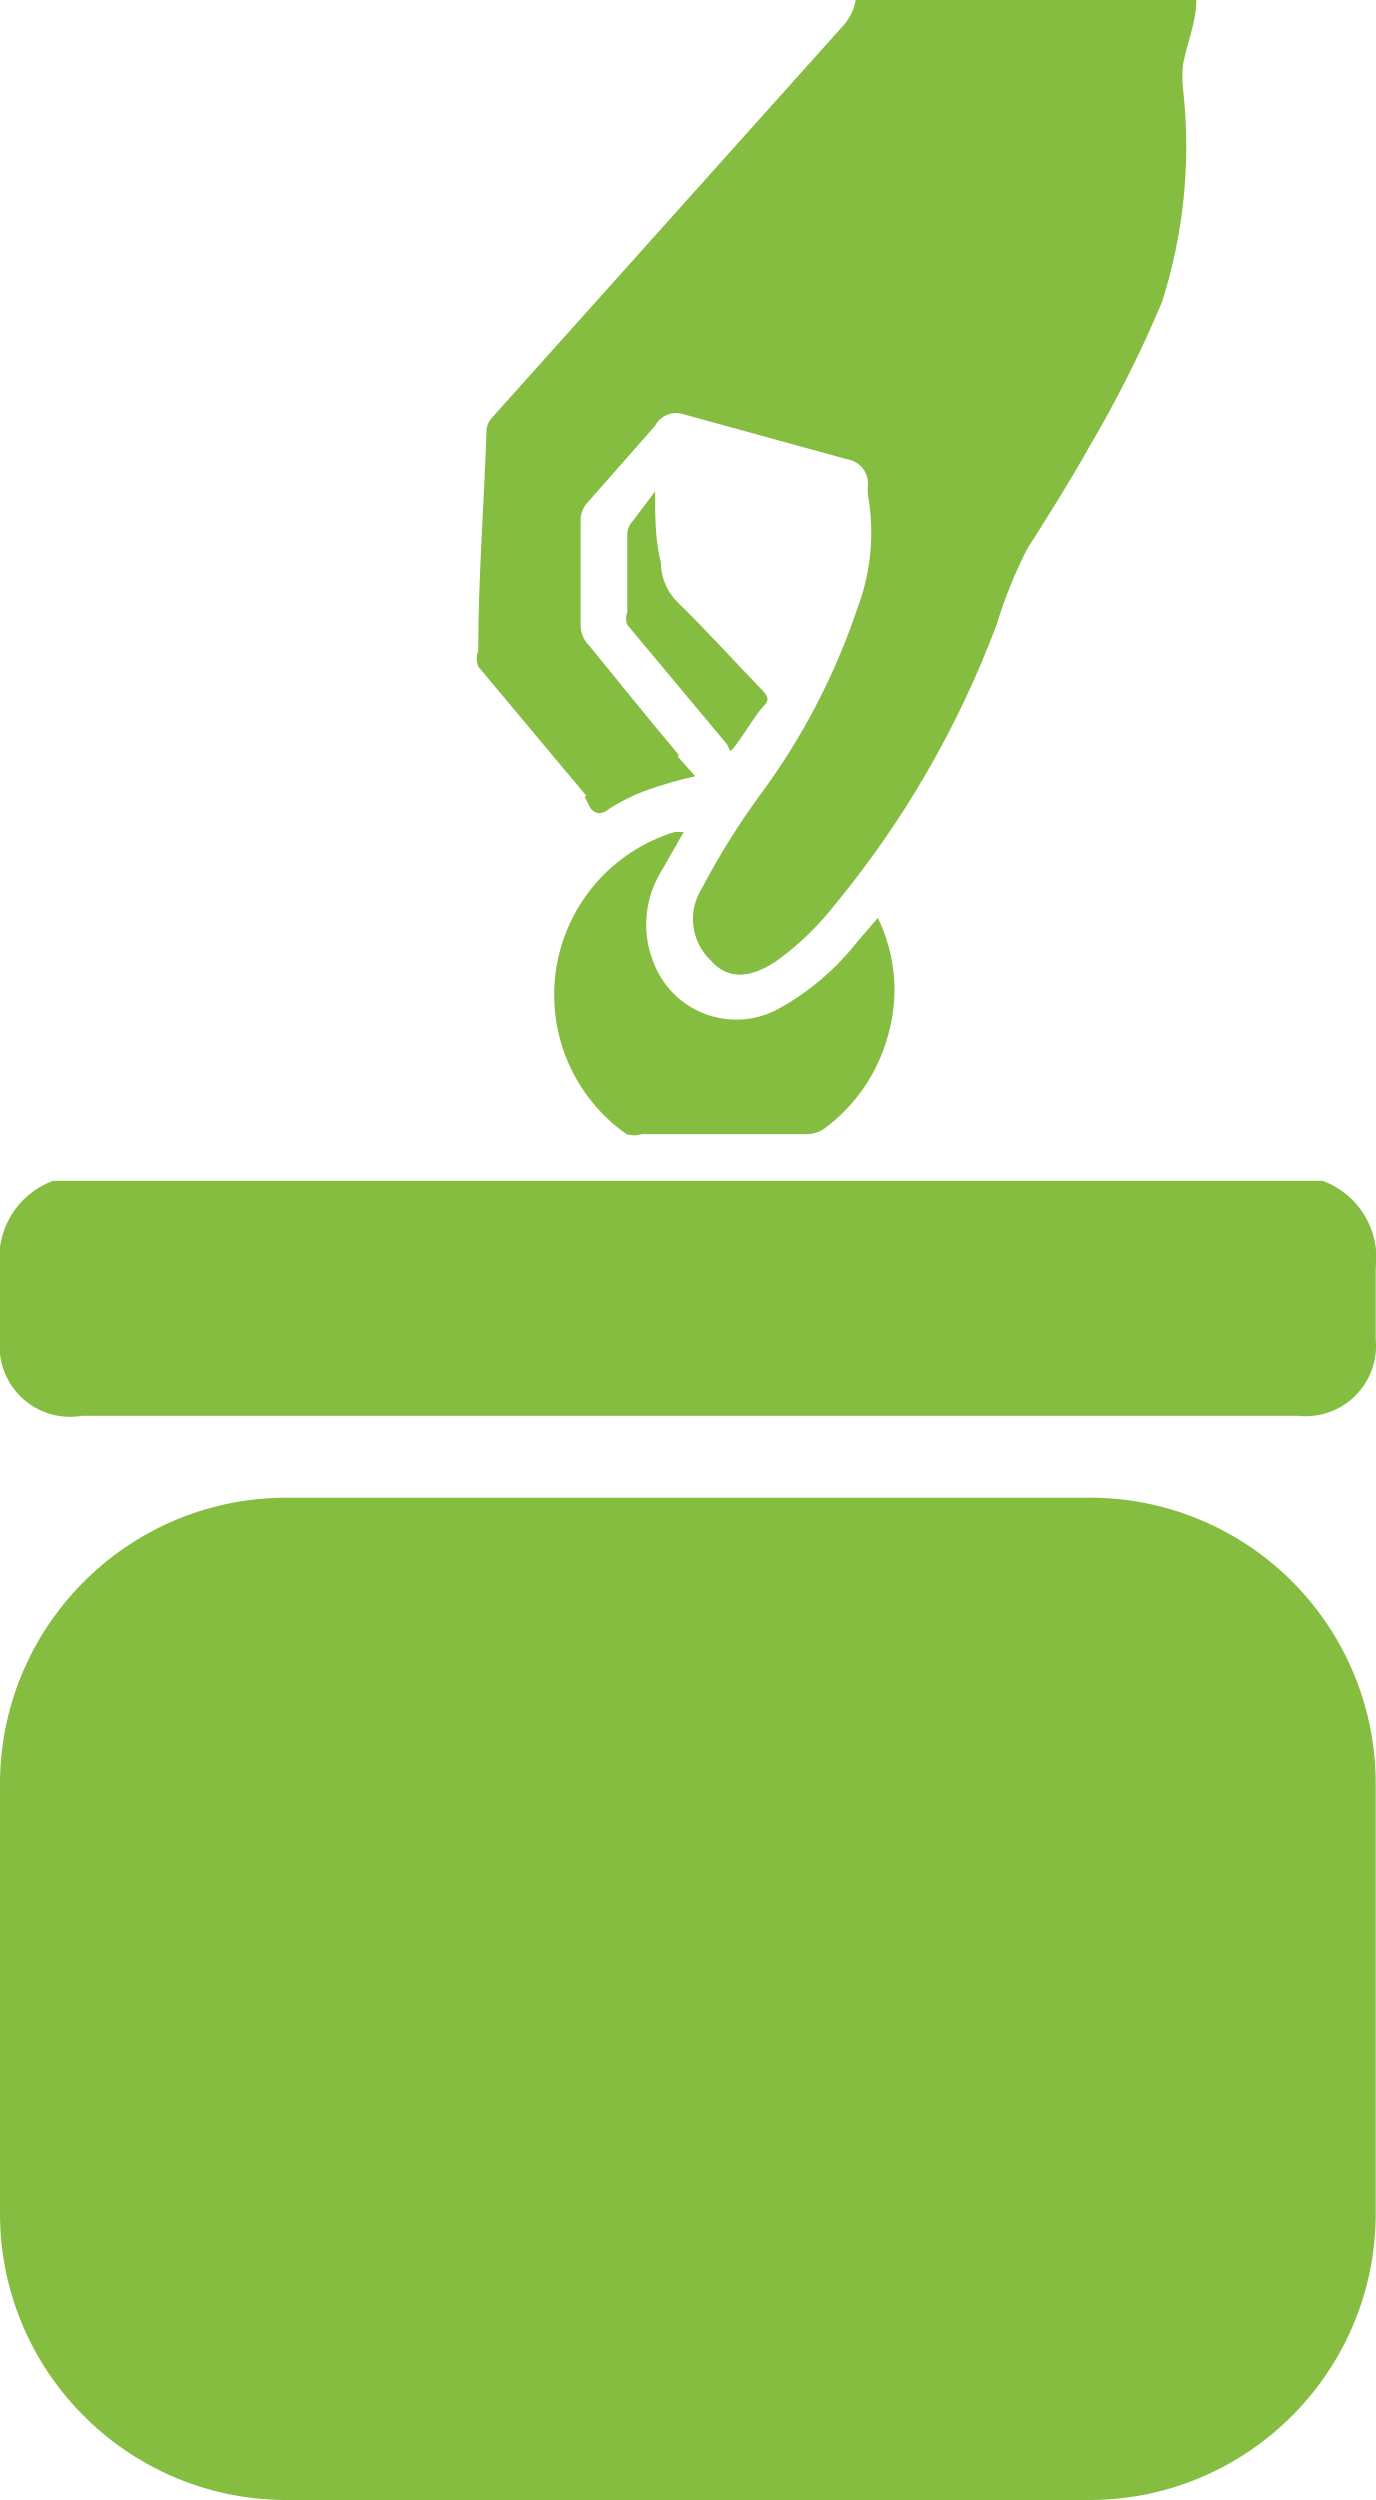
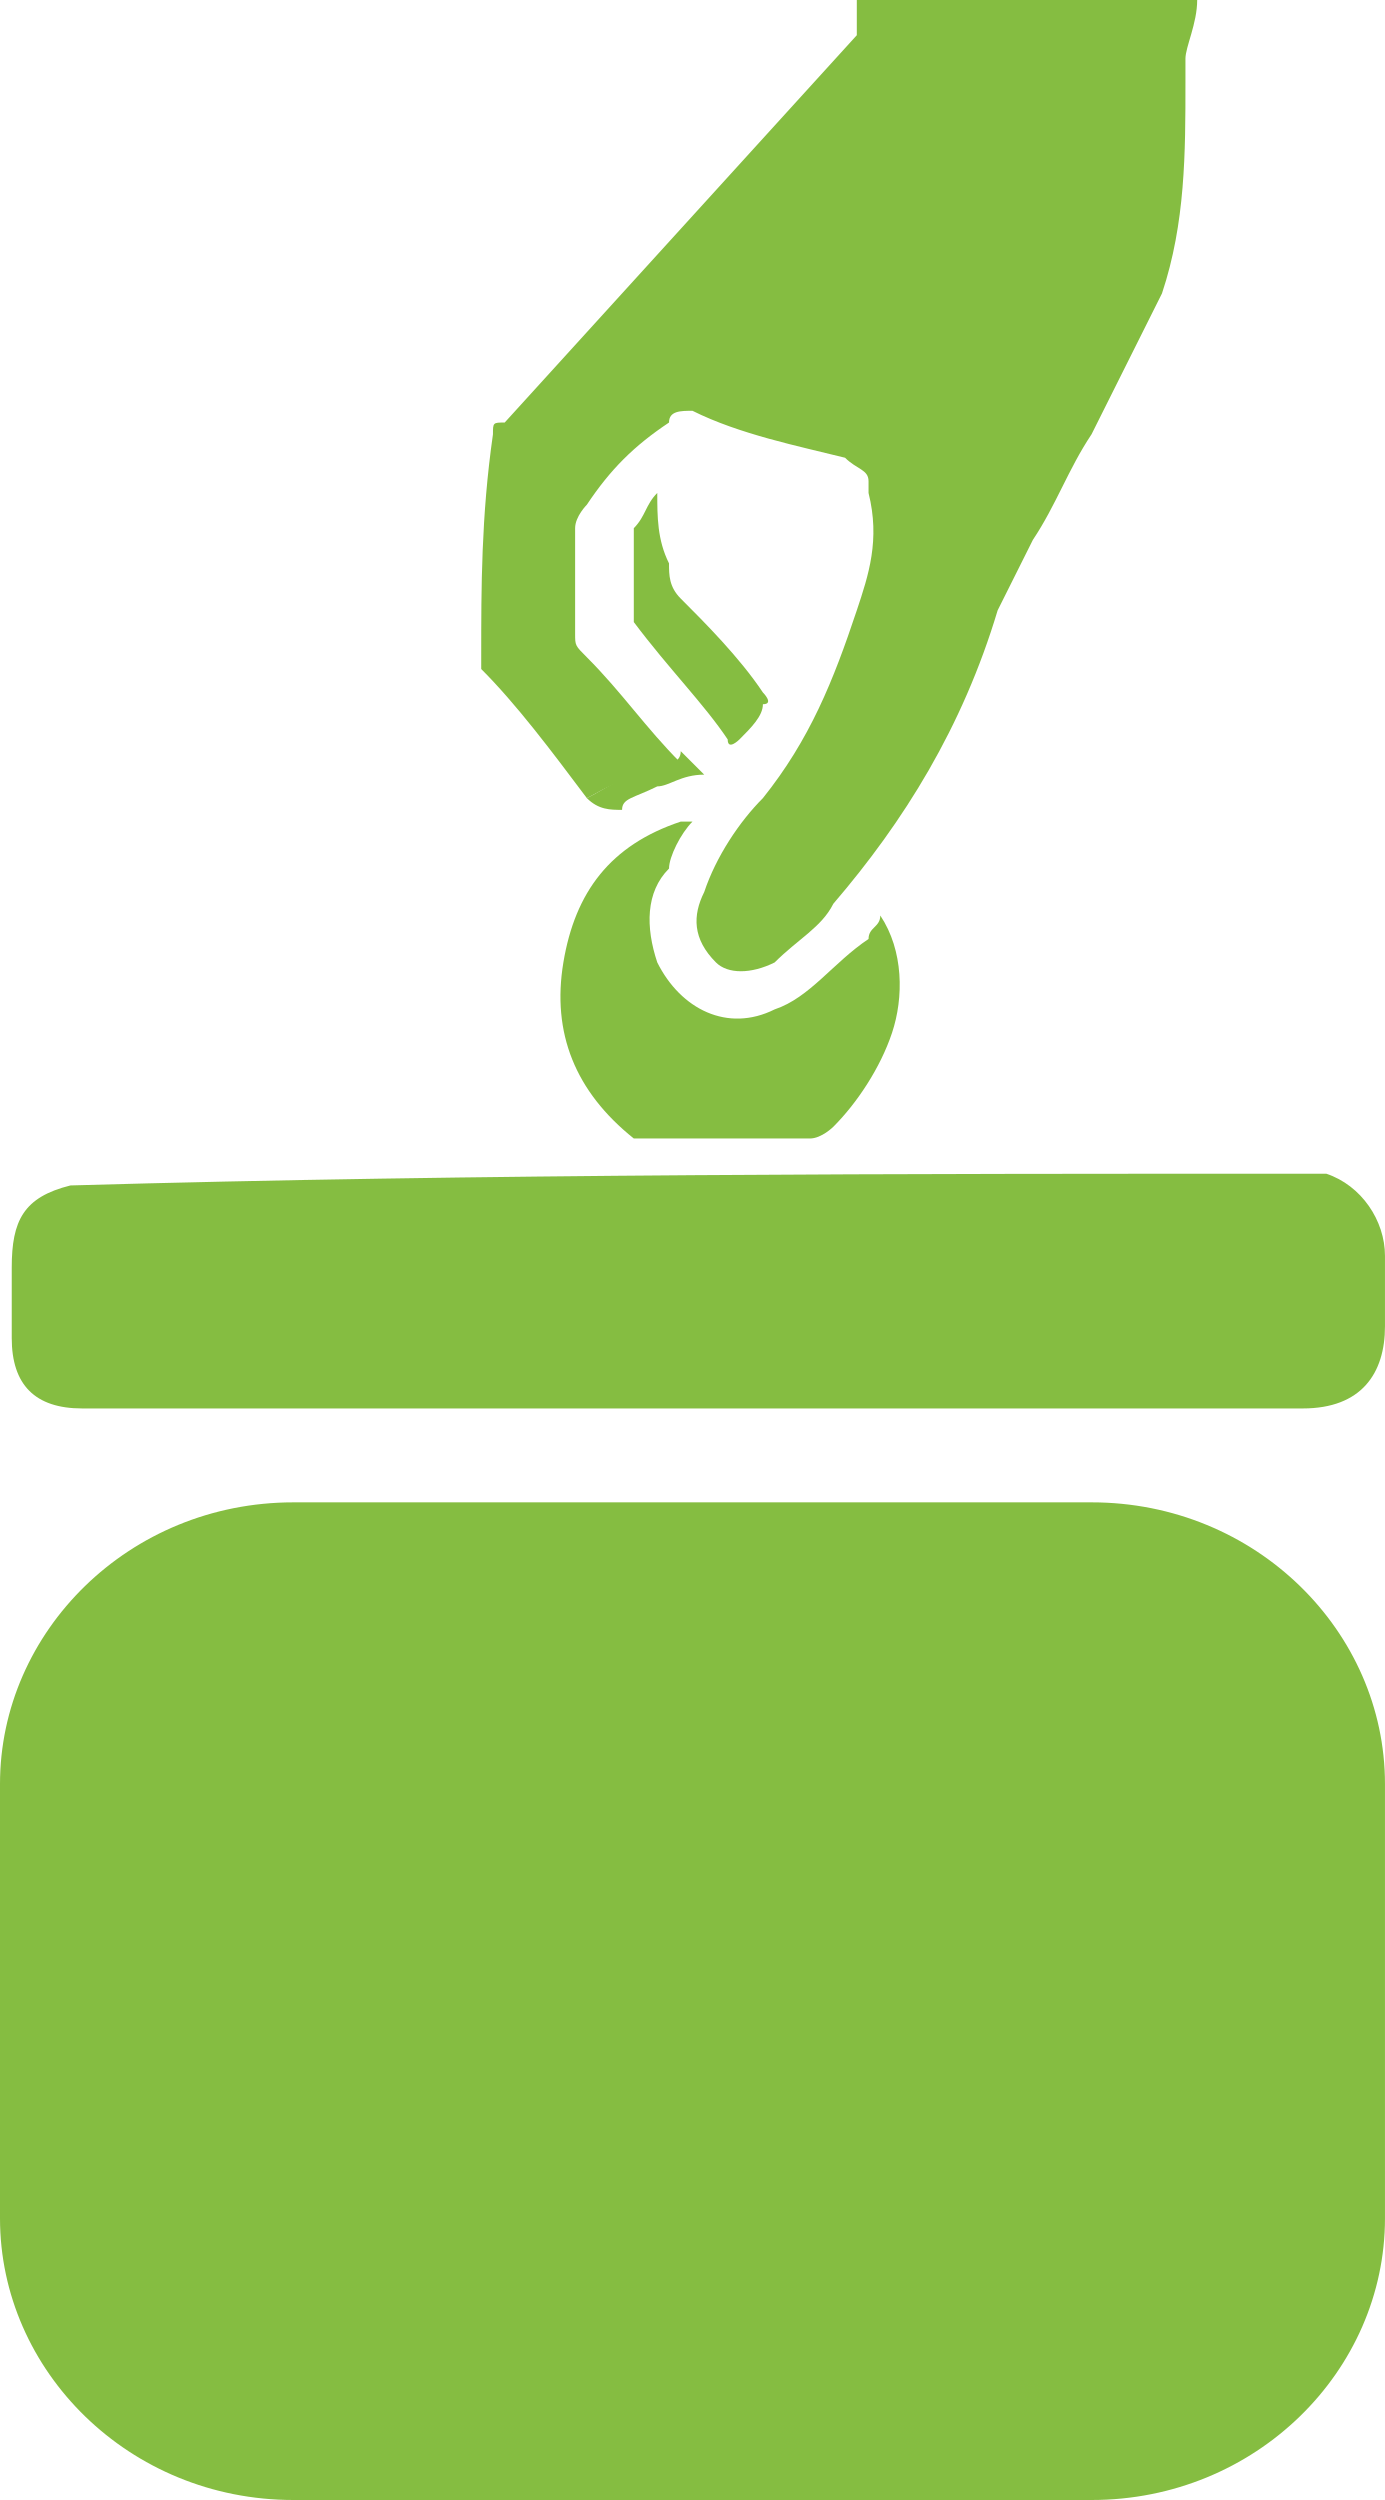
- <svg xmlns="http://www.w3.org/2000/svg" viewBox="0 0 16.8 30.53">
-   <defs>
-     <style>.cls-1{fill:#85bd41;}</style>
-   </defs>
-   <g id="Layer_2" data-name="Layer 2">
-     <g id="Layer_1-2" data-name="Layer 1">
-       <path class="cls-1" d="M16.15,14.42a1,1,0,0,1,.65,1.07c0,.28,0,.57,0,.86a.86.86,0,0,1-.95.94H1A.86.86,0,0,1,0,16.35c0-.29,0-.58,0-.86a1,1,0,0,1,.65-1.07Z" />
-       <path class="cls-1" d="M16.8,27.08a3.5,3.5,0,0,1-3.54,3.45H3.54A3.5,3.5,0,0,1,0,27.08V21.74a3.5,3.5,0,0,1,3.54-3.45h9.72a3.49,3.49,0,0,1,3.54,3.45v5.34Z" />
-       <path class="cls-1" d="M10.45,0h4.16c0,.26-.11.52-.16.77a1.27,1.27,0,0,0,0,.34,6.26,6.26,0,0,1-.26,2.58,14.64,14.64,0,0,1-.89,1.77c-.24.43-.5.84-.76,1.25a5.7,5.7,0,0,0-.37.92,12,12,0,0,1-2,3.45,3.49,3.49,0,0,1-.68.65c-.32.22-.6.24-.81,0a.7.7,0,0,1-.11-.88,9,9,0,0,1,.74-1.18,8.22,8.22,0,0,0,1.16-2.24,2.61,2.61,0,0,0,.13-1.38.77.77,0,0,1,0-.15.3.3,0,0,0-.25-.29l-2-.55A.29.29,0,0,0,8,5.2l-.81.92a.33.33,0,0,0-.1.25q0,.63,0,1.26a.36.36,0,0,0,.11.26c.36.44.72.89,1.09,1.33a.2.2,0,0,1-.12.08l-.34.1a5.8,5.8,0,0,0-.66.33L5.84,8.14a.26.26,0,0,1,0-.19c0-.88.07-1.77.1-2.66A.26.26,0,0,1,6,5.11l4.3-4.8A.63.63,0,0,0,10.45,0Z" />
-       <path class="cls-1" d="M10.72,11.21a2,2,0,0,1,.12,1.45,2.09,2.09,0,0,1-.77,1.12.37.37,0,0,1-.23.07h-2a.32.32,0,0,1-.19,0,2.08,2.08,0,0,1,.59-3.69l.11,0-.28.49A1.24,1.24,0,0,0,8,11.8a1.08,1.08,0,0,0,1.47.54,3.17,3.17,0,0,0,1-.84Z" />
-       <path class="cls-1" d="M8,6c0,.31,0,.59.07.87a.69.69,0,0,0,.2.48c.36.35.7.73,1.05,1.09.06.07.08.11,0,.19s-.21.3-.32.45-.07.08-.13,0L7.66,7.63a.2.2,0,0,1,0-.15V6.54a.24.24,0,0,1,.07-.18Z" />
-       <path class="cls-1" d="M7.14,9.73A5.8,5.8,0,0,1,7.8,9.4l.34-.11a.15.15,0,0,0,.12-.07l.23.26a5,5,0,0,0-.62.18,2.35,2.35,0,0,0-.42.21c-.11.09-.18.07-.24,0Z" />
+ <svg xmlns="http://www.w3.org/2000/svg" version="1.1" id="Layer_1" x="0px" y="0px" viewBox="0 0 11.8 21.3" style="enable-background:new 0 0 11.8 21.3;" xml:space="preserve">
+   <style type="text/css">
+ 	.st0{display:none;}
+ 	.st1{display:inline;}
+ 	.st2{fill:#84BD41;}
+ 	.st3{fill:#85BD41;}
+ 	.st4{display:inline;fill:#84BD41;}
+ </style>
+   <g id="Layer_2_1_" class="st0">
+     <g id="Layer_1-2" class="st1">
+       <path class="st2" d="M13.4,17.7c0,1.1-1.2,2.4-2.2,3.2c-0.4,0.3-0.9,0.4-1.3,0.2c-0.1,0-0.2-0.1-0.3-0.2c-0.2-0.2-0.4-0.4-0.6-0.6    c-0.8-0.7-1.4-1.6-1.6-2.7c0-0.9,0.7-1.7,1.6-1.8l0,0c0.6,0,1.1,0.3,1.4,0.8c0.1-0.2,0.2-0.3,0.4-0.5c0.3-0.2,0.6-0.4,1-0.4h0.1    C12.8,16,13.4,16.8,13.4,17.7z" />
+       <path class="st2" d="M11.4,5.7c0.1-0.7-0.3-1.3-0.9-1.6C10.3,4.1,10,4,9.7,4C6.5,4,3.3,4,0.1,4c-0.9,0-1.7,0.7-1.7,1.5v0.1    c0,4.7,0,9.4,0,14c0,0.9,0.6,1.6,1.5,1.7c0.1,0,0.1,0,0.2,0h8.2c-1.1-0.9-1.8-2.2-2-3.7c-0.1-1.6,1.1-2.9,2.7-3l0,0    c0.7,0,1.4,0.3,1.9,0.8c0.2-0.2,0.3-0.3,0.5-0.4C11.4,12.7,11.4,7.6,11.4,5.7z M0.1,7.3C0.2,7,0.5,6.8,0.9,6.8    C1.1,6.9,1.2,7,1.4,7.1c0.2,0.2,0.5,0.4,0.7,0.6l1.2-1.5l0.4-0.5c0.2-0.4,0.7-0.5,1.1-0.3c0.4,0.3,0.6,0.8,0.3,1.2    C5.1,6.7,5,6.7,5,6.8C4.4,7.5,3.8,8.2,3.2,9c-0.5,0.6-1.4,0.7-2,0.2C1.1,9.1,1.1,9.1,1,9C0.7,8.7,0.5,8.5,0.2,8.2    C0,7.9-0.1,7.6,0.1,7.3z M0.2,12c0.3-0.3,0.9-0.3,1.2,0l0,0l0.7,0.6l1.7-2c0.3-0.4,0.8-0.4,1.1-0.1c0.4,0.3,0.4,0.8,0.1,1.1l0,0    c-0.4,0.5-0.8,1-1.2,1.4c-0.2,0.3-0.4,0.5-0.6,0.8c-0.5,0.6-1.3,0.8-2,0.3C1.1,14,1,14,1,13.9l-0.7-0.8C-0.1,12.8-0.1,12.3,0.2,12    z M5,16.5l-1.2,1.4l-0.6,0.8c-0.5,0.6-1.3,0.8-2,0.3C1.1,18.9,1,18.9,1,18.8L0.3,18c-0.4-0.3-0.5-0.8-0.2-1.1    c0.3-0.4,0.8-0.5,1.1-0.2c0.1,0.1,0.2,0.1,0.2,0.2l0.7,0.6l1.6-2c0.2-0.3,0.6-0.5,1-0.3s0.6,0.6,0.5,1.1C5.1,16.3,5.1,16.4,5,16.5    z M9,14.1H6.7c-0.4,0-0.8-0.4-0.8-0.8l0,0c0-0.4,0.4-0.8,0.8-0.8l0,0h2.4c0.4,0,0.8,0.3,0.8,0.8l0,0C9.8,13.7,9.5,14.1,9,14.1z     M9,9.2H6.7c-0.4,0-0.8-0.4-0.8-0.8c0-0.4,0.4-0.8,0.8-0.8l0,0H9c0.4,0,0.8,0.4,0.8,0.8S9.5,9.2,9,9.2L9,9.2L9,9.2z" />
+     </g>
+   </g>
+   <g>
+     <g>
+       <path class="st3" d="M11.3,10c0.3,0.1,0.5,0.4,0.5,0.7c0,0.2,0,0.4,0,0.6c0,0.4-0.2,0.7-0.7,0.7c-3.5,0-6.9,0-10.4,0    c-0.4,0-0.6-0.2-0.6-0.6c0-0.2,0-0.4,0-0.6c0-0.4,0.1-0.6,0.5-0.7C4.1,10,7.7,10,11.3,10z" />
+       <path class="st3" d="M11.8,18.9c0,1.3-1.1,2.4-2.5,2.4H2.5c-1.4,0-2.5-1.1-2.5-2.4v-3.7c0-1.3,1.1-2.4,2.5-2.4h6.8    c1.4,0,2.5,1.1,2.5,2.4V18.9L11.8,18.9z" />
+     </g>
+     <g>
+       <path class="st3" d="M7.3,0c1,0,1.9,0,2.9,0c0,0.2-0.1,0.4-0.1,0.5s0,0.2,0,0.2c0,0.6,0,1.2-0.2,1.8C9.7,2.9,9.5,3.3,9.3,3.7    C9.1,4,9,4.3,8.8,4.6C8.7,4.8,8.6,5,8.5,5.2C8.2,6.2,7.7,7,7.1,7.7C7,7.9,6.8,8,6.6,8.2c-0.2,0.1-0.4,0.1-0.5,0    C5.9,8,5.9,7.8,6,7.6C6.1,7.3,6.3,7,6.5,6.8c0.4-0.5,0.6-1,0.8-1.6c0.1-0.3,0.2-0.6,0.1-1V4.1C7.4,4,7.3,4,7.2,3.9    C6.8,3.8,6.3,3.7,5.9,3.5c-0.1,0-0.2,0-0.2,0.1C5.4,3.8,5.2,4,5,4.3c0,0-0.1,0.1-0.1,0.2c0,0.3,0,0.6,0,0.9c0,0.1,0,0.1,0.1,0.2    c0.3,0.3,0.5,0.6,0.8,0.9c0,0,0,0-0.1,0.1c-0.1,0-0.2,0-0.2,0.1C5.3,6.6,5.2,6.7,5,6.8C4.7,6.4,4.4,6,4.1,5.7V5.6    c0-0.6,0-1.2,0.1-1.9c0-0.1,0-0.1,0.1-0.1c1-1.1,2-2.2,3-3.3C7.3,0.1,7.3,0.1,7.3,0z" />
+       <path class="st3" d="M7.5,7.8c0.2,0.3,0.2,0.7,0.1,1C7.5,9.1,7.3,9.4,7.1,9.6c0,0-0.1,0.1-0.2,0.1c-0.5,0-0.9,0-1.4,0H5.4    C4.9,9.3,4.7,8.8,4.8,8.2s0.4-1,1-1.2c0,0,0,0,0.1,0C5.8,7.1,5.7,7.3,5.7,7.4C5.5,7.6,5.5,7.9,5.6,8.2c0.2,0.4,0.6,0.6,1,0.4    C6.9,8.5,7.1,8.2,7.4,8C7.4,7.9,7.5,7.9,7.5,7.8z" />
+       <path class="st3" d="M5.6,4.2c0,0.2,0,0.4,0.1,0.6c0,0.1,0,0.2,0.1,0.3C6,5.3,6.3,5.6,6.5,5.9c0,0,0.1,0.1,0,0.1    c0,0.1-0.1,0.2-0.2,0.3c0,0-0.1,0.1-0.1,0C6,6,5.7,5.7,5.4,5.3V5.2c0-0.2,0-0.4,0-0.6c0-0.1,0-0.1,0-0.1C5.5,4.4,5.5,4.3,5.6,4.2z    " />
+       <path class="st3" d="M5,6.8c0.2-0.1,0.3-0.2,0.5-0.2c0.1,0,0.2-0.1,0.2-0.1s0.1,0,0.1-0.1C5.9,6.5,5.9,6.5,6,6.6    c-0.2,0-0.3,0.1-0.4,0.1C5.4,6.8,5.3,6.8,5.3,6.9C5.2,6.9,5.1,6.9,5,6.8C5.1,6.8,5.1,6.8,5,6.8z" />
+     </g>
+   </g>
+   <g class="st0">
+     <path class="st4" d="M10.2,4.9c0.2,0.1,0.4,0.3,0.4,0.6c0,0.1-0.1,0.3-0.1,0.3C9.9,6.5,9.4,7.3,9,8.1c0,0.1-0.1,0.1-0.2,0.1   c-2.1,0-4.1,0-6.2,0c-0.1,0.1-0.2,0-0.2-0.1C2,7.4,1.5,6.6,1,5.9c-0.3-0.4-0.3-0.7,0.2-1c0.1,0,0.2,0,0.3,0C1.6,5,1.7,5.1,1.8,5.2   c0.4,0.3,0.9,0.3,1.3,0c0-0.1,0.2-0.2,0.3-0.3c0.1,0,0.1,0,0.2,0C3.7,5,3.8,5.1,3.9,5.1c0.4,0.3,0.9,0.3,1.3,0   c0.1,0,0.2-0.1,0.3-0.2c0.1,0,0.2,0,0.3,0C5.9,5,6,5.1,6.1,5.2c0.4,0.3,0.9,0.3,1.3,0C7.5,5.1,7.6,5,7.8,4.9c0.1,0,0.1,0,0.2,0   C8.1,5,8.2,5.1,8.3,5.1c0.3,0.2,0.6,0.3,0.9,0.2C9.5,5.2,9.7,5,9.9,4.9C10,4.9,10.1,4.9,10.2,4.9z" />
+     <g class="st1">
+       <path class="st2" d="M12.9,18c-0.1-0.1-0.2-0.1-0.2-0.3c0-0.9-0.1-1.7-0.4-2.5c-0.3-0.9-0.8-1.8-1.3-2.7c-0.7-1.1-1.4-2.2-2-3.3    c0,0-0.1-0.1-0.2-0.1c-2.1,0-4.2,0-6.4,0c-0.1,0-0.2,0-0.2,0.1c-0.2,0.3-0.3,0.7-0.5,1c-0.6,1-1.2,2-1.8,3    c-0.7,1.2-1.2,2.4-1.3,3.8c-0.8,0.3-1.3,1.1-1.3,2c0,1.2,1,2.2,2.2,2.2c0.2,0,0.4,0,0.6-0.1c4.1,0,8.3,0,12.4,0h0.1    c0.7-0.2,1.2-0.7,1.3-1.4C13.9,18.9,13.6,18.3,12.9,18z M3.4,16.8H2.3c-0.4,0-0.5-0.2-0.5-0.3c0-0.2,0-0.3,0.1-0.5    C2,15.8,2,15.7,2.2,15.5c0.1-0.2,0.3-0.3,0.5-0.5c0.1-0.1,0.2-0.2,0.3-0.3c0.1-0.1,0.1-0.2,0.2-0.2c0-0.1,0.1-0.1,0.1-0.2    c0-0.1,0-0.2,0-0.2s0-0.1-0.2-0.1C3,14,3,14,3,14.1s-0.1,0.2-0.1,0.3c-0.1,0.1-0.2,0.1-0.3,0.1c-0.1,0-0.3,0-0.3-0.1    c-0.1-0.1-0.1-0.2-0.1-0.4c0.1-0.3,0.2-0.5,0.4-0.6c-0.2-0.2,0-0.3,0.3-0.3c0.2,0,0.4,0,0.6,0.1s0.3,0.2,0.4,0.4S4,14,4,14.2    c0,0.2,0,0.3-0.1,0.5c-0.1,0.1-0.2,0.3-0.3,0.4c-0.1,0.1-0.2,0.2-0.4,0.4c-0.1,0.1-0.2,0.3-0.3,0.4h0.6c0.3,0,0.5,0.2,0.5,0.4    C3.9,16.6,3.8,16.8,3.4,16.8z M5.2,17.1c-0.1,0.1-0.2,0.3-0.4,0.4c-0.1,0.1-0.2,0.1-0.3,0.1c0,0,0,0-0.1,0s-0.2-0.1-0.3-0.2    c-0.1-0.1,0-0.2,0.1-0.3c0,0,0.1-0.1,0.2-0.2c0,0,0,0,0.1,0c-0.1,0-0.2-0.1-0.3-0.1C4.1,16.7,4,16.6,4,16.4c0-0.2,0.1-0.3,0.2-0.4    c0.1-0.1,0.2-0.1,0.4-0.1c0.2,0,0.4,0.1,0.5,0.2c0.1,0.2,0.2,0.3,0.2,0.6C5.3,16.8,5.3,17,5.2,17.1z M7.3,16.5    c-0.2,0.2-0.5,0.3-0.9,0.3c-0.2,0-0.3,0-0.5-0.1c-0.1-0.1-0.3-0.1-0.4-0.2c-0.1-0.2-0.1-0.3-0.1-0.4s0-0.2,0.2-0.3    c0.1-0.1,0.2-0.1,0.4-0.1c0.1,0,0.2,0.1,0.3,0.1h0.1h0.1c0.2,0,0.2-0.1,0.2-0.1c0.1-0.1,0.1-0.2,0.1-0.3c0-0.2,0-0.3-0.1-0.3    L6.6,15H6.5c-0.1,0-0.1,0.1-0.2,0.1c-0.1,0.1-0.2,0.1-0.3,0.1c-0.3,0-0.5-0.2-0.5-0.5v-1c0-0.3,0.2-0.5,0.5-0.5h1.1    c0.3,0,0.5,0.2,0.5,0.4c0,0.3-0.2,0.4-0.5,0.4H6.4v0.3h0.1c0.2,0,0.4,0,0.6,0.1c0.2,0.1,0.3,0.2,0.4,0.4c0.1,0.2,0.1,0.4,0.1,0.7    C7.6,16,7.5,16.3,7.3,16.5z M7.9,13.8c0-0.3,0.2-0.5,0.5-0.5c0.3,0,0.5,0.2,0.5,0.5s-0.2,0.5-0.5,0.5C8.2,14.3,7.9,14.1,7.9,13.8z     M8.4,15.7C8.4,15.7,8.3,15.7,8.4,15.7c-0.1,0-0.1,0-0.2,0c-0.1-0.1-0.1-0.2,0-0.2c0.2-0.3,0.5-0.6,0.7-1c0.2-0.3,0.5-0.6,0.7-0.9    l0.1-0.1c0.1,0,0.1,0,0.2,0.1c0,0.1,0,0.1,0,0.2c-0.1,0.2-0.2,0.3-0.4,0.5C9.1,14.8,8.8,15.3,8.4,15.7C8.5,15.6,8.4,15.6,8.4,15.7    z M9.9,15.7L9.9,15.7c-0.1,0-0.1,0-0.2,0c-0.1,0-0.2-0.1-0.3-0.2c-0.1-0.1-0.1-0.4-0.1-0.5c0.1-0.2,0.3-0.3,0.5-0.2    c0.2,0,0.3,0.2,0.4,0.4C10.3,15.4,10.1,15.6,9.9,15.7z" />
+       <circle class="st2" cx="-1" cy="18.9" r="2.3" />
+       <circle class="st2" cx="12.4" cy="18.9" r="2.3" />
    </g>
  </g>
</svg>
